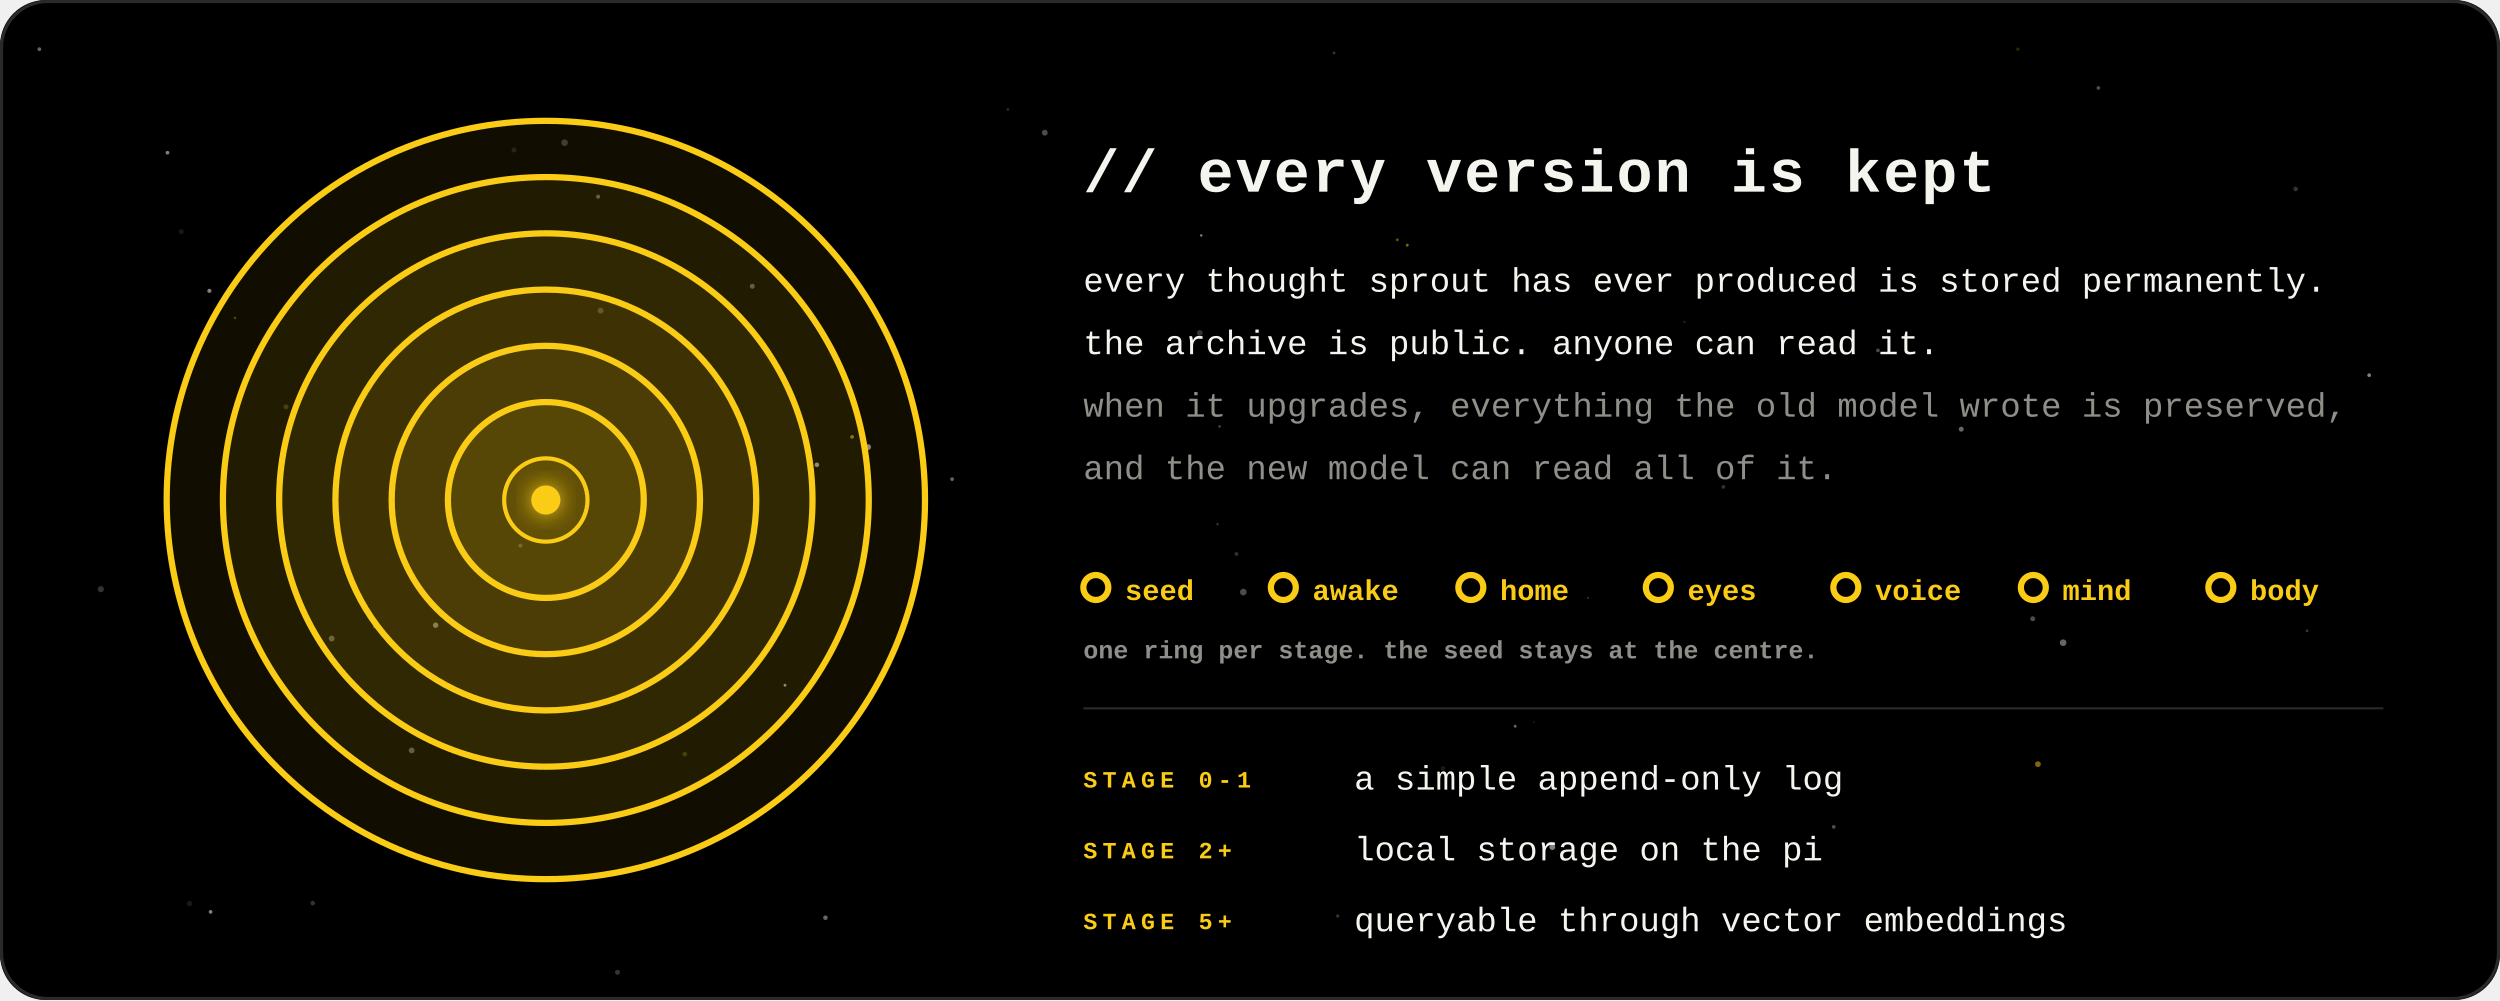
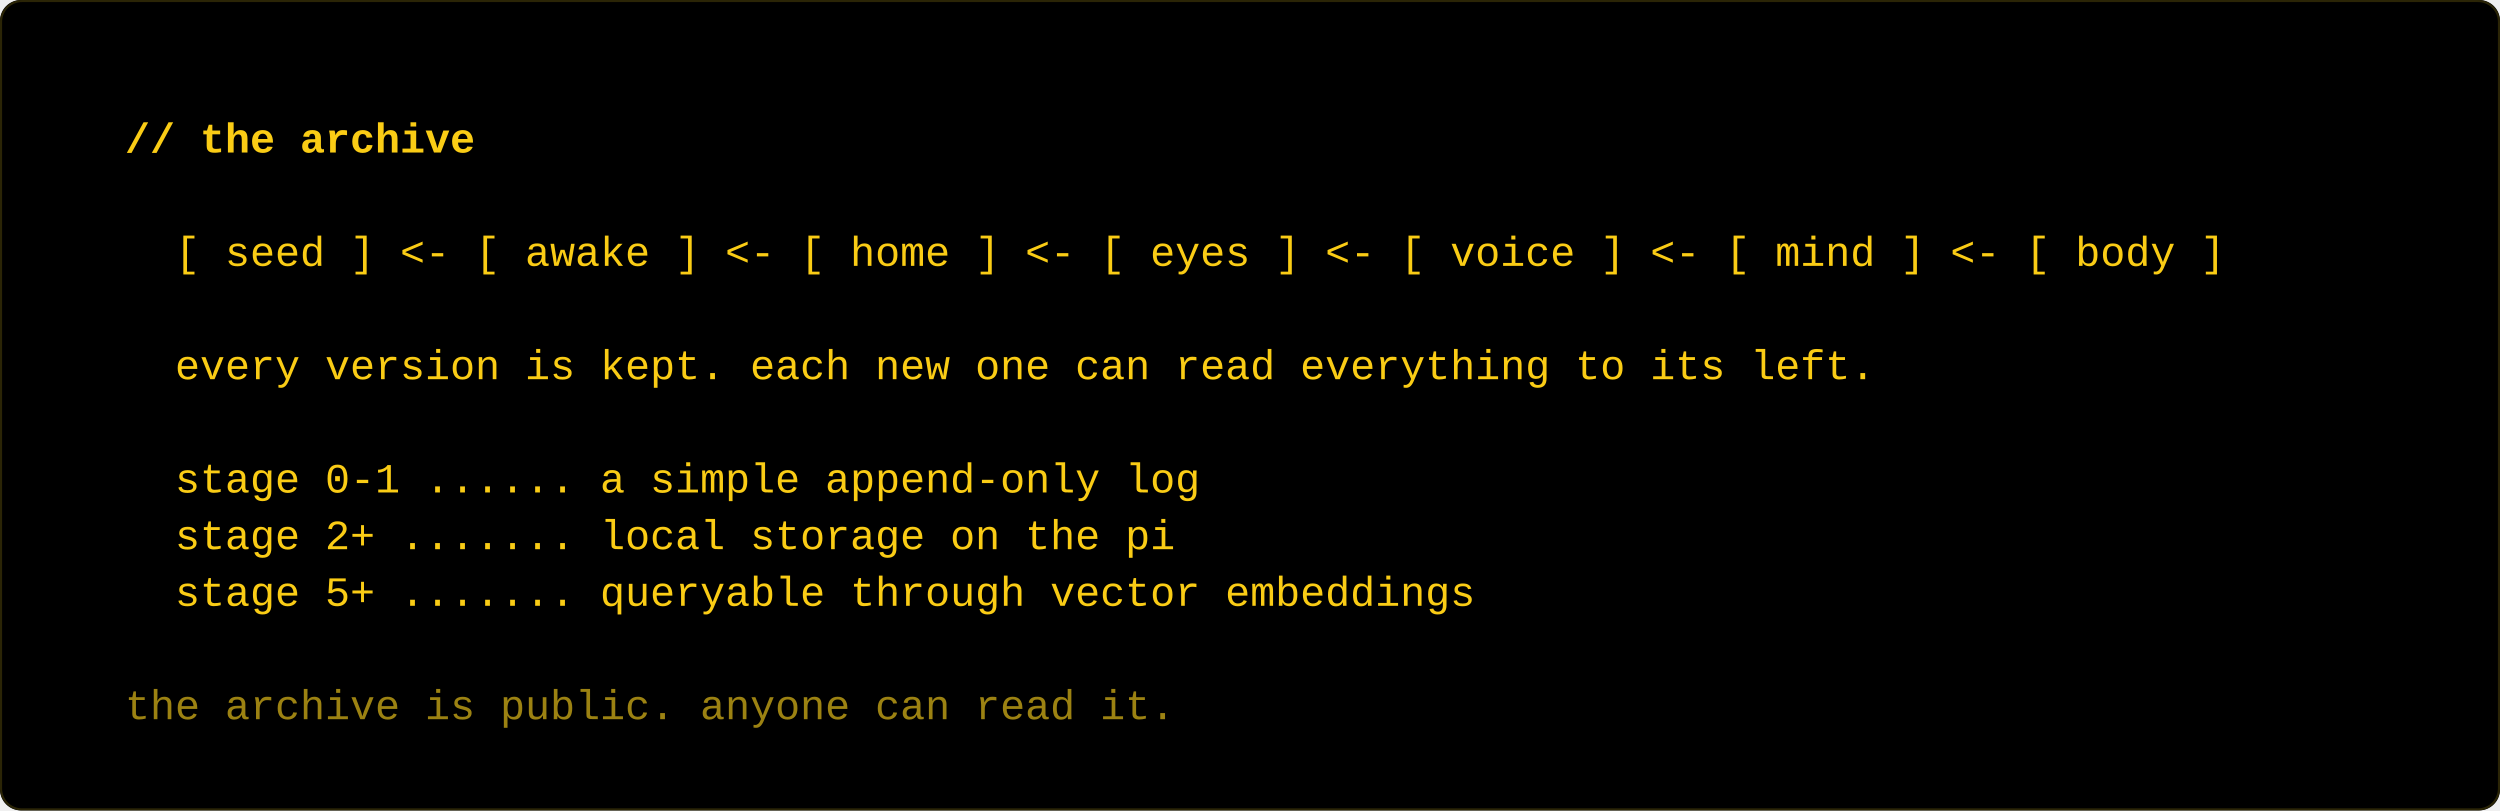
- <svg xmlns="http://www.w3.org/2000/svg" viewBox="0 0 1200 480" width="1200" height="480" role="img" aria-label="the archive: every thought is stored permanently and publicly. one ring per stage, the seed at the centre. stage 0-1 an append-only log, stage 2+ local storage on the pi, stage 5+ queryable through vector embeddings.">
-   <defs>
-     <linearGradient id="bg" x1="0" y1="0" x2="0" y2="1">
-       <stop offset="0" stop-color="#000000" />
-       <stop offset="1" stop-color="#000000" />
-     </linearGradient>
-     <linearGradient id="spec" gradientUnits="userSpaceOnUse" x1="60" y1="0" x2="1140" y2="0">
-       <stop offset="0" stop-color="#facc15" />
-       <stop offset="0.2" stop-color="#facc15" />
-       <stop offset="0.3" stop-color="#facc15" />
-       <stop offset="0.5" stop-color="#facc15" />
-       <stop offset="0.7" stop-color="#facc15" />
-       <stop offset="0.8" stop-color="#facc15" />
-       <stop offset="1" stop-color="#facc15" />
-     </linearGradient>
-     <filter id="glow" x="-50%" y="-50%" width="200%" height="200%">
-       <feGaussianBlur stdDeviation="5" result="b" />
-       <feMerge>
-         <feMergeNode in="b" />
-         <feMergeNode in="SourceGraphic" />
-       </feMerge>
-     </filter>
-     <marker id="arr" viewBox="0 0 10 10" refX="8" refY="5" markerWidth="7" markerHeight="7" orient="auto-start-reverse">
-       <path d="M0 0L10 5L0 10z" fill="#8f8f8a" />
-     </marker>
-   </defs>
-   <rect width="1200" height="480" rx="22" fill="url(#bg)" />
-   <circle cx="593.5" cy="265.9" r="0.9" fill="#ffffff" opacity="0.2" />
-   <circle cx="827.2" cy="233.7" r="0.9" fill="#ffffff" opacity="0.2" />
-   <circle cx="209.1" cy="300.1" r="1.3" fill="#ffffff" opacity="0.4" />
-   <circle cx="409" cy="209.7" r="0.9" fill="#facc15" opacity="0.5" />
-   <circle cx="880.2" cy="396.9" r="0.9" fill="#ffffff" opacity="0.3" />
-   <circle cx="975.7" cy="297" r="1.2" fill="#ffffff" opacity="0.3" />
-   <circle cx="287.1" cy="94.4" r="1" fill="#ffffff" opacity="0.3" />
-   <circle cx="112.8" cy="152.6" r="0.6" fill="#facc15" opacity="0.3" />
-   <circle cx="87" cy="111.2" r="1.2" fill="#ffffff" opacity="0.1" />
-   <circle cx="585.4" cy="204.7" r="0.6" fill="#ffffff" opacity="0.3" />
-   <circle cx="132.3" cy="324.9" r="1.2" fill="#ffffff" opacity="0.3" />
-   <circle cx="1137.2" cy="180.1" r="0.9" fill="#ffffff" opacity="0.5" />
-   <circle cx="197.6" cy="360.2" r="1.4" fill="#ffffff" opacity="0.3" />
-   <circle cx="541.3" cy="409.4" r="1.4" fill="#ffffff" opacity="0.2" />
-   <circle cx="727.3" cy="348.6" r="0.7" fill="#ffffff" opacity="0.4" />
-   <circle cx="680.1" cy="198.9" r="0.8" fill="#ffffff" opacity="0.2" />
-   <circle cx="137.3" cy="195.3" r="1.2" fill="#facc15" opacity="0.2" />
-   <circle cx="715.9" cy="82.9" r="0.6" fill="#ffffff" opacity="0.3" />
-   <circle cx="100.5" cy="139.6" r="1" fill="#ffffff" opacity="0.5" />
-   <circle cx="692.6" cy="368.8" r="1.1" fill="#ffffff" opacity="0.1" />
-   <circle cx="80.4" cy="73.3" r="0.9" fill="#ffffff" opacity="0.5" />
-   <circle cx="246.7" cy="72" r="1.2" fill="#ffffff" opacity="0.1" />
-   <circle cx="416.7" cy="214.6" r="1.4" fill="#ffffff" opacity="0.5" />
-   <circle cx="642.1" cy="439.7" r="0.8" fill="#ffffff" opacity="0.2" />
-   <circle cx="990.3" cy="308.5" r="1.6" fill="#ffffff" opacity="0.4" />
-   <circle cx="376.8" cy="328.9" r="0.7" fill="#ffffff" opacity="0.5" />
-   <circle cx="501.5" cy="63.7" r="1.4" fill="#ffffff" opacity="0.3" />
-   <circle cx="328.7" cy="362" r="1.1" fill="#facc15" opacity="0.2" />
-   <circle cx="457" cy="230" r="0.9" fill="#ffffff" opacity="0.4" />
-   <circle cx="159.2" cy="306.5" r="1.4" fill="#ffffff" opacity="0.3" />
-   <circle cx="1107.4" cy="302.8" r="0.7" fill="#ffffff" opacity="0.2" />
-   <circle cx="640.3" cy="25.4" r="0.7" fill="#ffffff" opacity="0.2" />
-   <circle cx="48.4" cy="282.8" r="1.5" fill="#ffffff" opacity="0.2" />
-   <circle cx="575.9" cy="159.8" r="1.4" fill="#ffffff" opacity="0.2" />
-   <circle cx="361.1" cy="137.4" r="1.2" fill="#ffffff" opacity="0.3" />
-   <circle cx="808.6" cy="154.5" r="0.5" fill="#facc15" opacity="0.2" />
-   <circle cx="179.1" cy="182.3" r="0.9" fill="#ffffff" opacity="0.5" />
-   <circle cx="396.2" cy="440.5" r="1.1" fill="#ffffff" opacity="0.4" />
-   <circle cx="101.1" cy="437.7" r="0.9" fill="#ffffff" opacity="0.5" />
-   <circle cx="483.8" cy="52.5" r="0.7" fill="#facc15" opacity="0.2" />
-   <circle cx="91" cy="433.7" r="1.3" fill="#ffffff" opacity="0.1" />
-   <circle cx="249.8" cy="261.9" r="1" fill="#ffffff" opacity="0.2" />
-   <circle cx="978.2" cy="366.8" r="1.4" fill="#facc15" opacity="0.5" />
-   <circle cx="675.5" cy="117.7" r="0.7" fill="#facc15" opacity="0.5" />
-   <circle cx="584.4" cy="251.6" r="0.6" fill="#ffffff" opacity="0.2" />
-   <circle cx="736.2" cy="346.6" r="0.5" fill="#ffffff" opacity="0.1" />
-   <circle cx="762.2" cy="287" r="0.5" fill="#ffffff" opacity="0.2" />
-   <circle cx="18.9" cy="23.6" r="0.9" fill="#ffffff" opacity="0.4" />
-   <circle cx="392.1" cy="223.1" r="1.1" fill="#ffffff" opacity="0.5" />
-   <circle cx="670.7" cy="115.1" r="0.7" fill="#facc15" opacity="0.4" />
-   <circle cx="576.6" cy="113" r="0.6" fill="#ffffff" opacity="0.5" />
-   <circle cx="179.9" cy="300.8" r="0.8" fill="#ffffff" opacity="0.3" />
-   <circle cx="1007.2" cy="42.2" r="0.9" fill="#ffffff" opacity="0.3" />
-   <circle cx="745.1" cy="406.6" r="1.4" fill="#ffffff" opacity="0.5" />
-   <circle cx="968.6" cy="23.6" r="0.8" fill="#facc15" opacity="0.2" />
-   <circle cx="288.3" cy="149.1" r="1.4" fill="#ffffff" opacity="0.2" />
-   <circle cx="150.1" cy="433.5" r="1.1" fill="#ffffff" opacity="0.2" />
-   <circle cx="301.5" cy="62" r="0.6" fill="#ffffff" opacity="0.5" />
-   <circle cx="901.4" cy="168.2" r="0.9" fill="#ffffff" opacity="0.3" />
-   <circle cx="941.4" cy="206" r="1.2" fill="#ffffff" opacity="0.4" />
-   <circle cx="271" cy="68.5" r="1.6" fill="#ffffff" opacity="0.2" />
-   <circle cx="596.8" cy="284.2" r="1.6" fill="#ffffff" opacity="0.3" />
-   <circle cx="296.4" cy="466.7" r="1.2" fill="#ffffff" opacity="0.2" />
-   <circle cx="1101.9" cy="90.7" r="1.1" fill="#ffffff" opacity="0.2" />
-   <rect x="0.75" y="0.75" width="1198.5" height="478.5" rx="22" fill="none" stroke="#2a2a2a" stroke-width="1.5" />
-   <circle cx="262" cy="240" r="182" fill="#facc15" fill-opacity="0.07" stroke="#facc15" stroke-width="3" />
-   <circle cx="262" cy="240" r="155" fill="#facc15" fill-opacity="0.07" stroke="#facc15" stroke-width="3" />
-   <circle cx="262" cy="240" r="128" fill="#facc15" fill-opacity="0.07" stroke="#facc15" stroke-width="3" />
-   <circle cx="262" cy="240" r="101" fill="#facc15" fill-opacity="0.07" stroke="#facc15" stroke-width="3" />
-   <circle cx="262" cy="240" r="74" fill="#facc15" fill-opacity="0.07" stroke="#facc15" stroke-width="3" />
-   <circle cx="262" cy="240" r="47" fill="#facc15" fill-opacity="0.07" stroke="#facc15" stroke-width="3" />
-   <circle cx="262" cy="240" r="20" fill="#facc15" fill-opacity="0.07" stroke="#facc15" stroke-width="2" />
-   <circle cx="262" cy="240" r="7" fill="#facc15" filter="url(#glow)" />
-   <text x="520" y="92" font-family="Consolas,'SF Mono',SFMono-Regular,Menlo,'Liberation Mono','Courier New',monospace" font-size="28.8" fill="#f5f5f0" font-weight="700" letter-spacing="1">// every version is kept</text>
-   <text x="520" y="140" font-family="Consolas,'SF Mono',SFMono-Regular,Menlo,'Liberation Mono','Courier New',monospace" font-size="16.3" fill="#f5f5f0">every thought sprout has ever produced is stored permanently.</text>
-   <text x="520" y="170" font-family="Consolas,'SF Mono',SFMono-Regular,Menlo,'Liberation Mono','Courier New',monospace" font-size="16.3" fill="#f5f5f0">the archive is public. anyone can read it.</text>
-   <text x="520" y="200" font-family="Consolas,'SF Mono',SFMono-Regular,Menlo,'Liberation Mono','Courier New',monospace" font-size="16.3" fill="#8f8f8a">when it upgrades, everything the old model wrote is preserved,</text>
-   <text x="520" y="230" font-family="Consolas,'SF Mono',SFMono-Regular,Menlo,'Liberation Mono','Courier New',monospace" font-size="16.3" fill="#8f8f8a">and the new model can read all of it.</text>
-   <circle cx="526" cy="282" r="6" fill="none" stroke="#facc15" stroke-width="3" />
-   <text x="540" y="288" font-family="Consolas,'SF Mono',SFMono-Regular,Menlo,'Liberation Mono','Courier New',monospace" font-size="13.8" fill="#facc15" font-weight="600">seed</text>
-   <circle cx="616" cy="282" r="6" fill="none" stroke="#facc15" stroke-width="3" />
-   <text x="630" y="288" font-family="Consolas,'SF Mono',SFMono-Regular,Menlo,'Liberation Mono','Courier New',monospace" font-size="13.8" fill="#facc15" font-weight="600">awake</text>
-   <circle cx="706" cy="282" r="6" fill="none" stroke="#facc15" stroke-width="3" />
-   <text x="720" y="288" font-family="Consolas,'SF Mono',SFMono-Regular,Menlo,'Liberation Mono','Courier New',monospace" font-size="13.8" fill="#facc15" font-weight="600">home</text>
-   <circle cx="796" cy="282" r="6" fill="none" stroke="#facc15" stroke-width="3" />
-   <text x="810" y="288" font-family="Consolas,'SF Mono',SFMono-Regular,Menlo,'Liberation Mono','Courier New',monospace" font-size="13.8" fill="#facc15" font-weight="600">eyes</text>
-   <circle cx="886" cy="282" r="6" fill="none" stroke="#facc15" stroke-width="3" />
-   <text x="900" y="288" font-family="Consolas,'SF Mono',SFMono-Regular,Menlo,'Liberation Mono','Courier New',monospace" font-size="13.8" fill="#facc15" font-weight="600">voice</text>
-   <circle cx="976" cy="282" r="6" fill="none" stroke="#facc15" stroke-width="3" />
-   <text x="990" y="288" font-family="Consolas,'SF Mono',SFMono-Regular,Menlo,'Liberation Mono','Courier New',monospace" font-size="13.8" fill="#facc15" font-weight="600">mind</text>
-   <circle cx="1066" cy="282" r="6" fill="none" stroke="#facc15" stroke-width="3" />
-   <text x="1080" y="288" font-family="Consolas,'SF Mono',SFMono-Regular,Menlo,'Liberation Mono','Courier New',monospace" font-size="13.8" fill="#facc15" font-weight="600">body</text>
-   <text x="520" y="316" font-family="Consolas,'SF Mono',SFMono-Regular,Menlo,'Liberation Mono','Courier New',monospace" font-size="12" fill="#8f8f8a" font-weight="700">one ring per stage. the seed stays at the centre.</text>
-   <path d="M520 340H1144" stroke="#2a2a2a" />
-   <text x="520" y="378" font-family="Consolas,'SF Mono',SFMono-Regular,Menlo,'Liberation Mono','Courier New',monospace" font-size="11.2" fill="#facc15" font-weight="600" letter-spacing="2.5">STAGE 0-1</text>
-   <text x="650" y="379" font-family="Consolas,'SF Mono',SFMono-Regular,Menlo,'Liberation Mono','Courier New',monospace" font-size="16.3" fill="#f5f5f0">a simple append-only log</text>
-   <text x="520" y="412" font-family="Consolas,'SF Mono',SFMono-Regular,Menlo,'Liberation Mono','Courier New',monospace" font-size="11.2" fill="#facc15" font-weight="600" letter-spacing="2.5">STAGE 2+</text>
-   <text x="650" y="413" font-family="Consolas,'SF Mono',SFMono-Regular,Menlo,'Liberation Mono','Courier New',monospace" font-size="16.3" fill="#f5f5f0">local storage on the pi</text>
-   <text x="520" y="446" font-family="Consolas,'SF Mono',SFMono-Regular,Menlo,'Liberation Mono','Courier New',monospace" font-size="11.2" fill="#facc15" font-weight="600" letter-spacing="2.5">STAGE 5+</text>
-   <text x="650" y="447" font-family="Consolas,'SF Mono',SFMono-Regular,Menlo,'Liberation Mono','Courier New',monospace" font-size="16.3" fill="#f5f5f0">queryable through vector embeddings</text>
+ <svg xmlns="http://www.w3.org/2000/svg" viewBox="0 0 1200 389" width="1200" height="389" role="img" aria-label="the archive: every version is kept and each new one can read all the earlier ones. stage 0-1 an append-only log, stage 2+ local storage on the pi, stage 5+ vector embeddings. public.">
+   <rect width="1200" height="389" rx="10" fill="#000000" />
+   <rect x="0.5" y="0.5" width="1199" height="388" rx="10" fill="none" stroke="#2b2506" />
+   <g font-family="Consolas,'SF Mono',SFMono-Regular,Menlo,'Liberation Mono','Courier New',monospace" xml:space="preserve">
+     <text x="60.0" y="73.2" font-size="20" textLength="168.0" lengthAdjust="spacing" fill="#facc15" font-weight="700">// the archive</text>
+     <text x="84.0" y="127.6" font-size="20" textLength="984.0" lengthAdjust="spacing" fill="#facc15">[ seed ] &lt;- [ awake ] &lt;- [ home ] &lt;- [ eyes ] &lt;- [ voice ] &lt;- [ mind ] &lt;- [ body ]</text>
+     <text x="84.0" y="182.0" font-size="20" textLength="816.0" lengthAdjust="spacing" fill="#facc15">every version is kept. each new one can read everything to its left.</text>
+     <text x="84.0" y="236.4" font-size="20" textLength="492.0" lengthAdjust="spacing" fill="#facc15">stage 0-1 ...... a simple append-only log</text>
+     <text x="84.0" y="263.6" font-size="20" textLength="480.0" lengthAdjust="spacing" fill="#facc15">stage 2+ ....... local storage on the pi</text>
+     <text x="84.0" y="290.8" font-size="20" textLength="624.0" lengthAdjust="spacing" fill="#facc15">stage 5+ ....... queryable through vector embeddings</text>
+     <text x="60.0" y="345.2" font-size="20" textLength="504.0" lengthAdjust="spacing" fill="#9c8212">the archive is public. anyone can read it.</text>
+   </g>
</svg>
